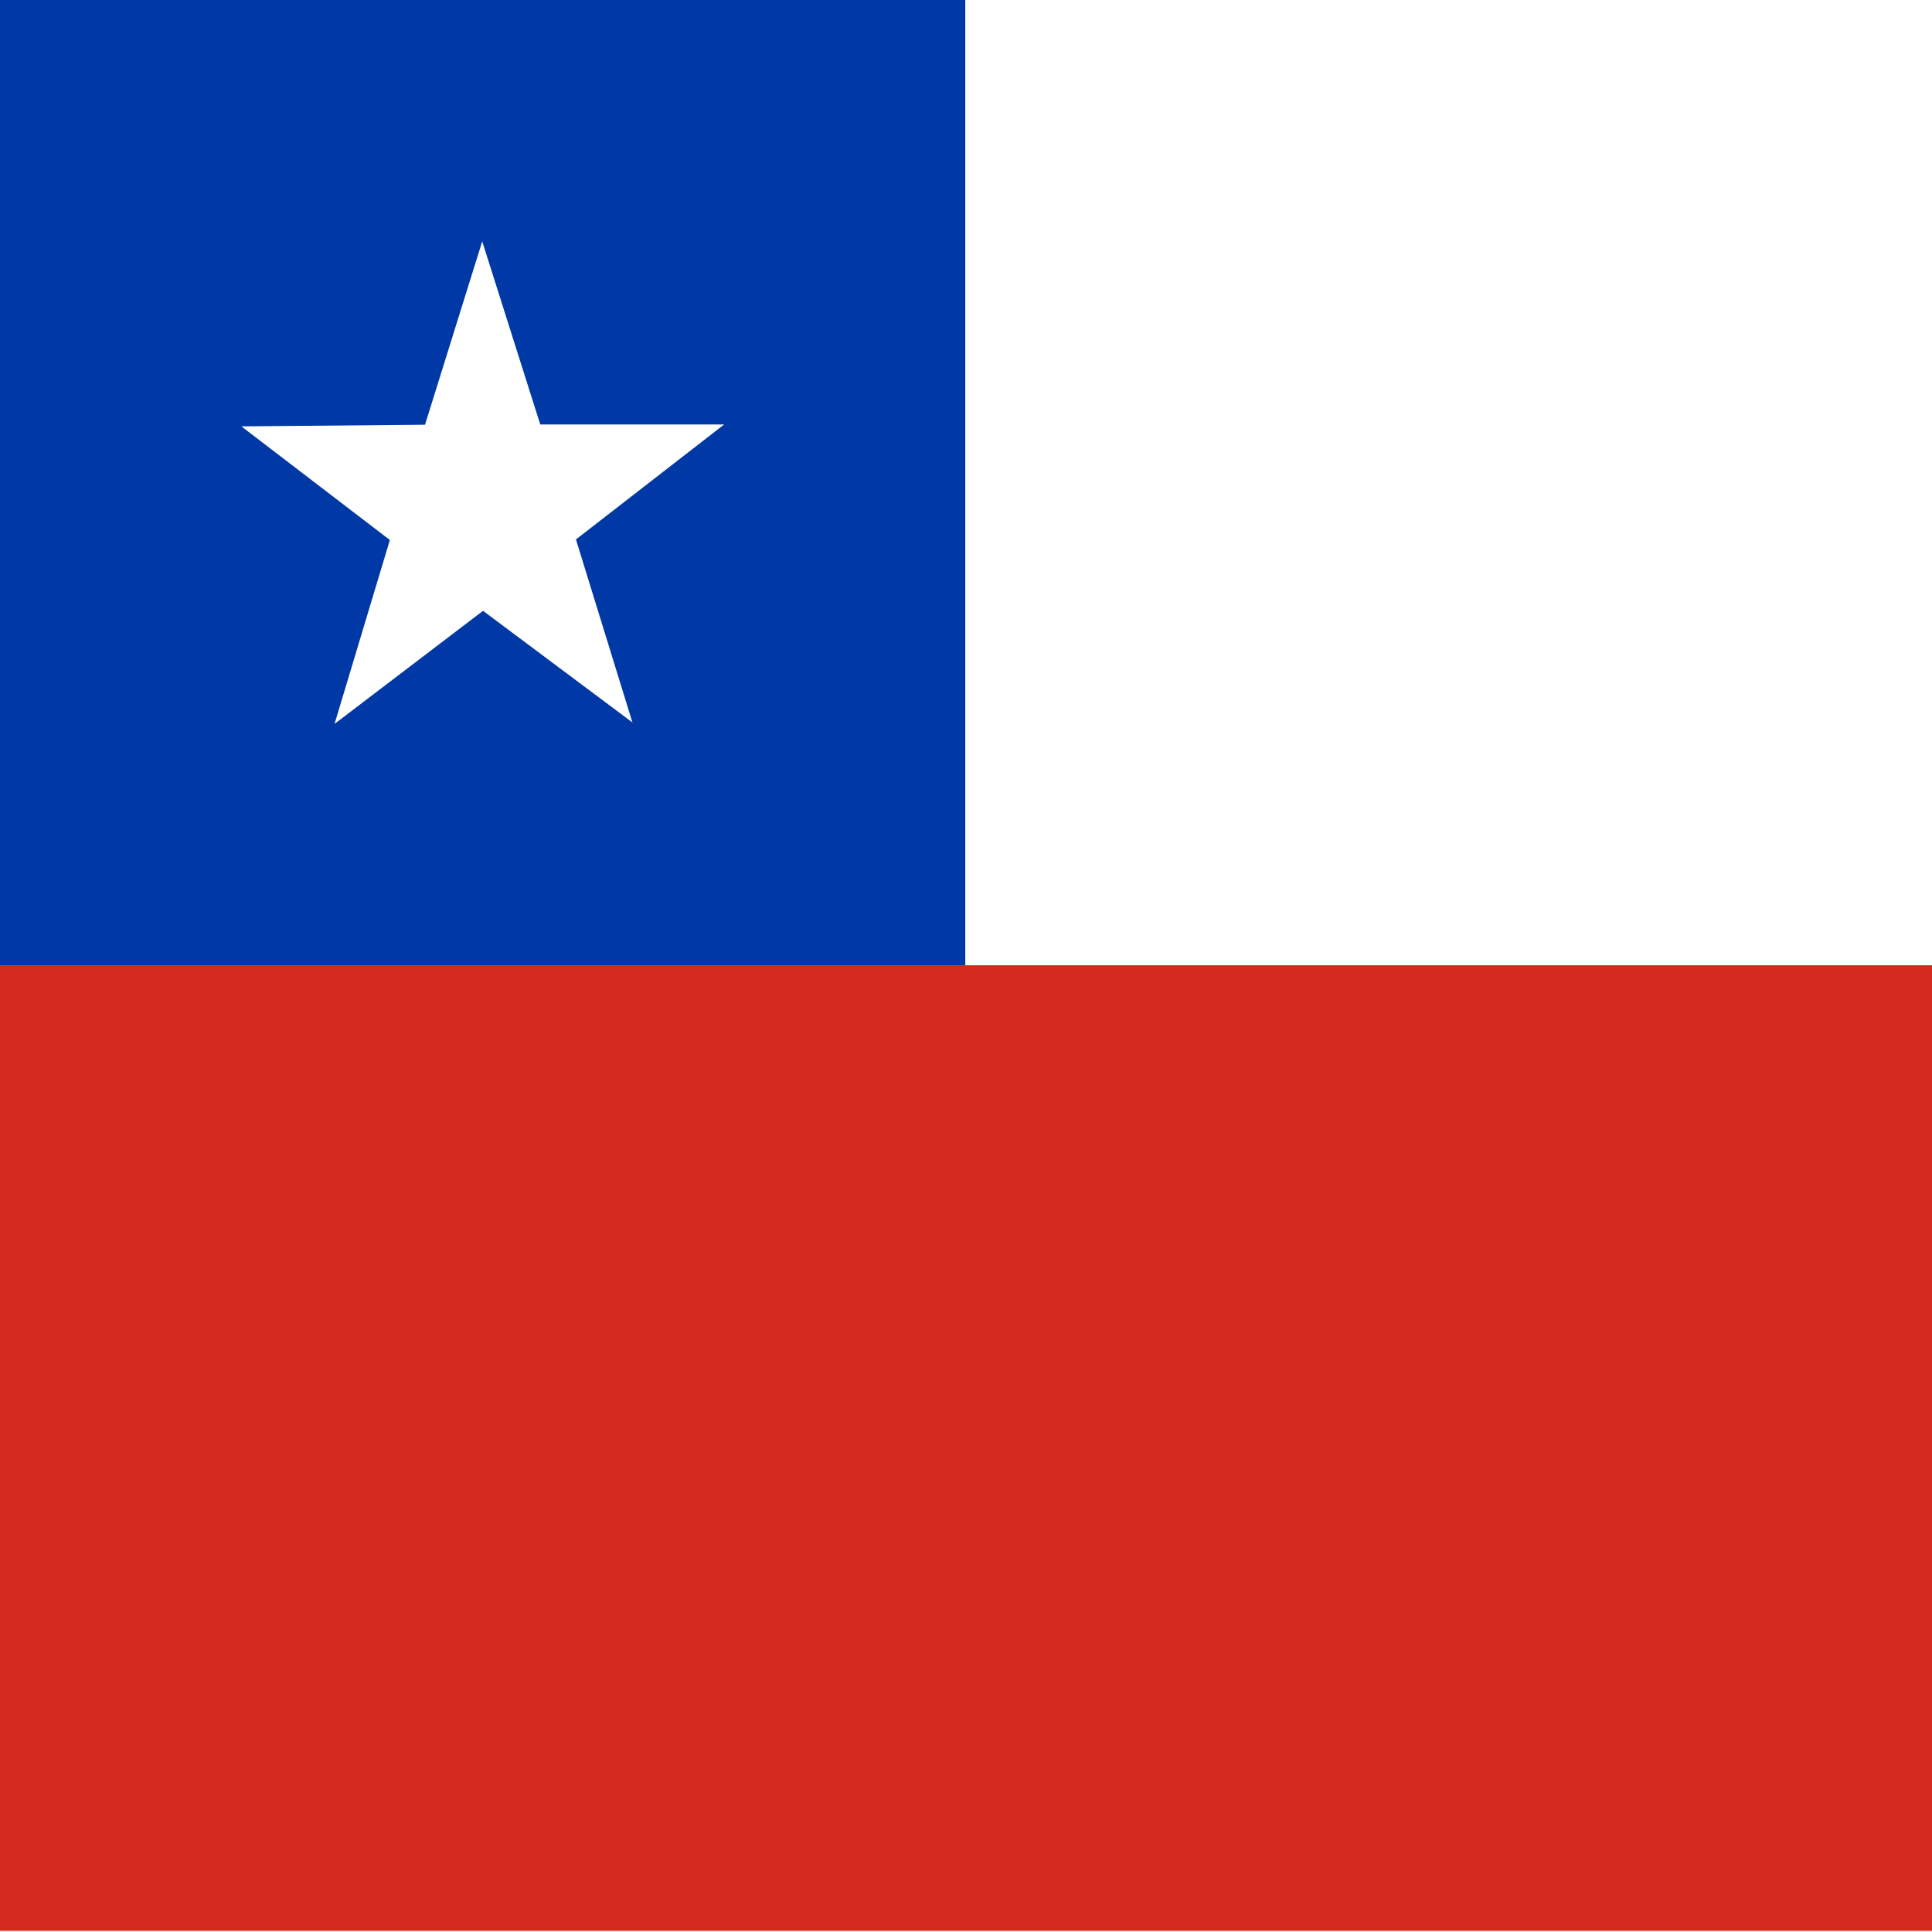
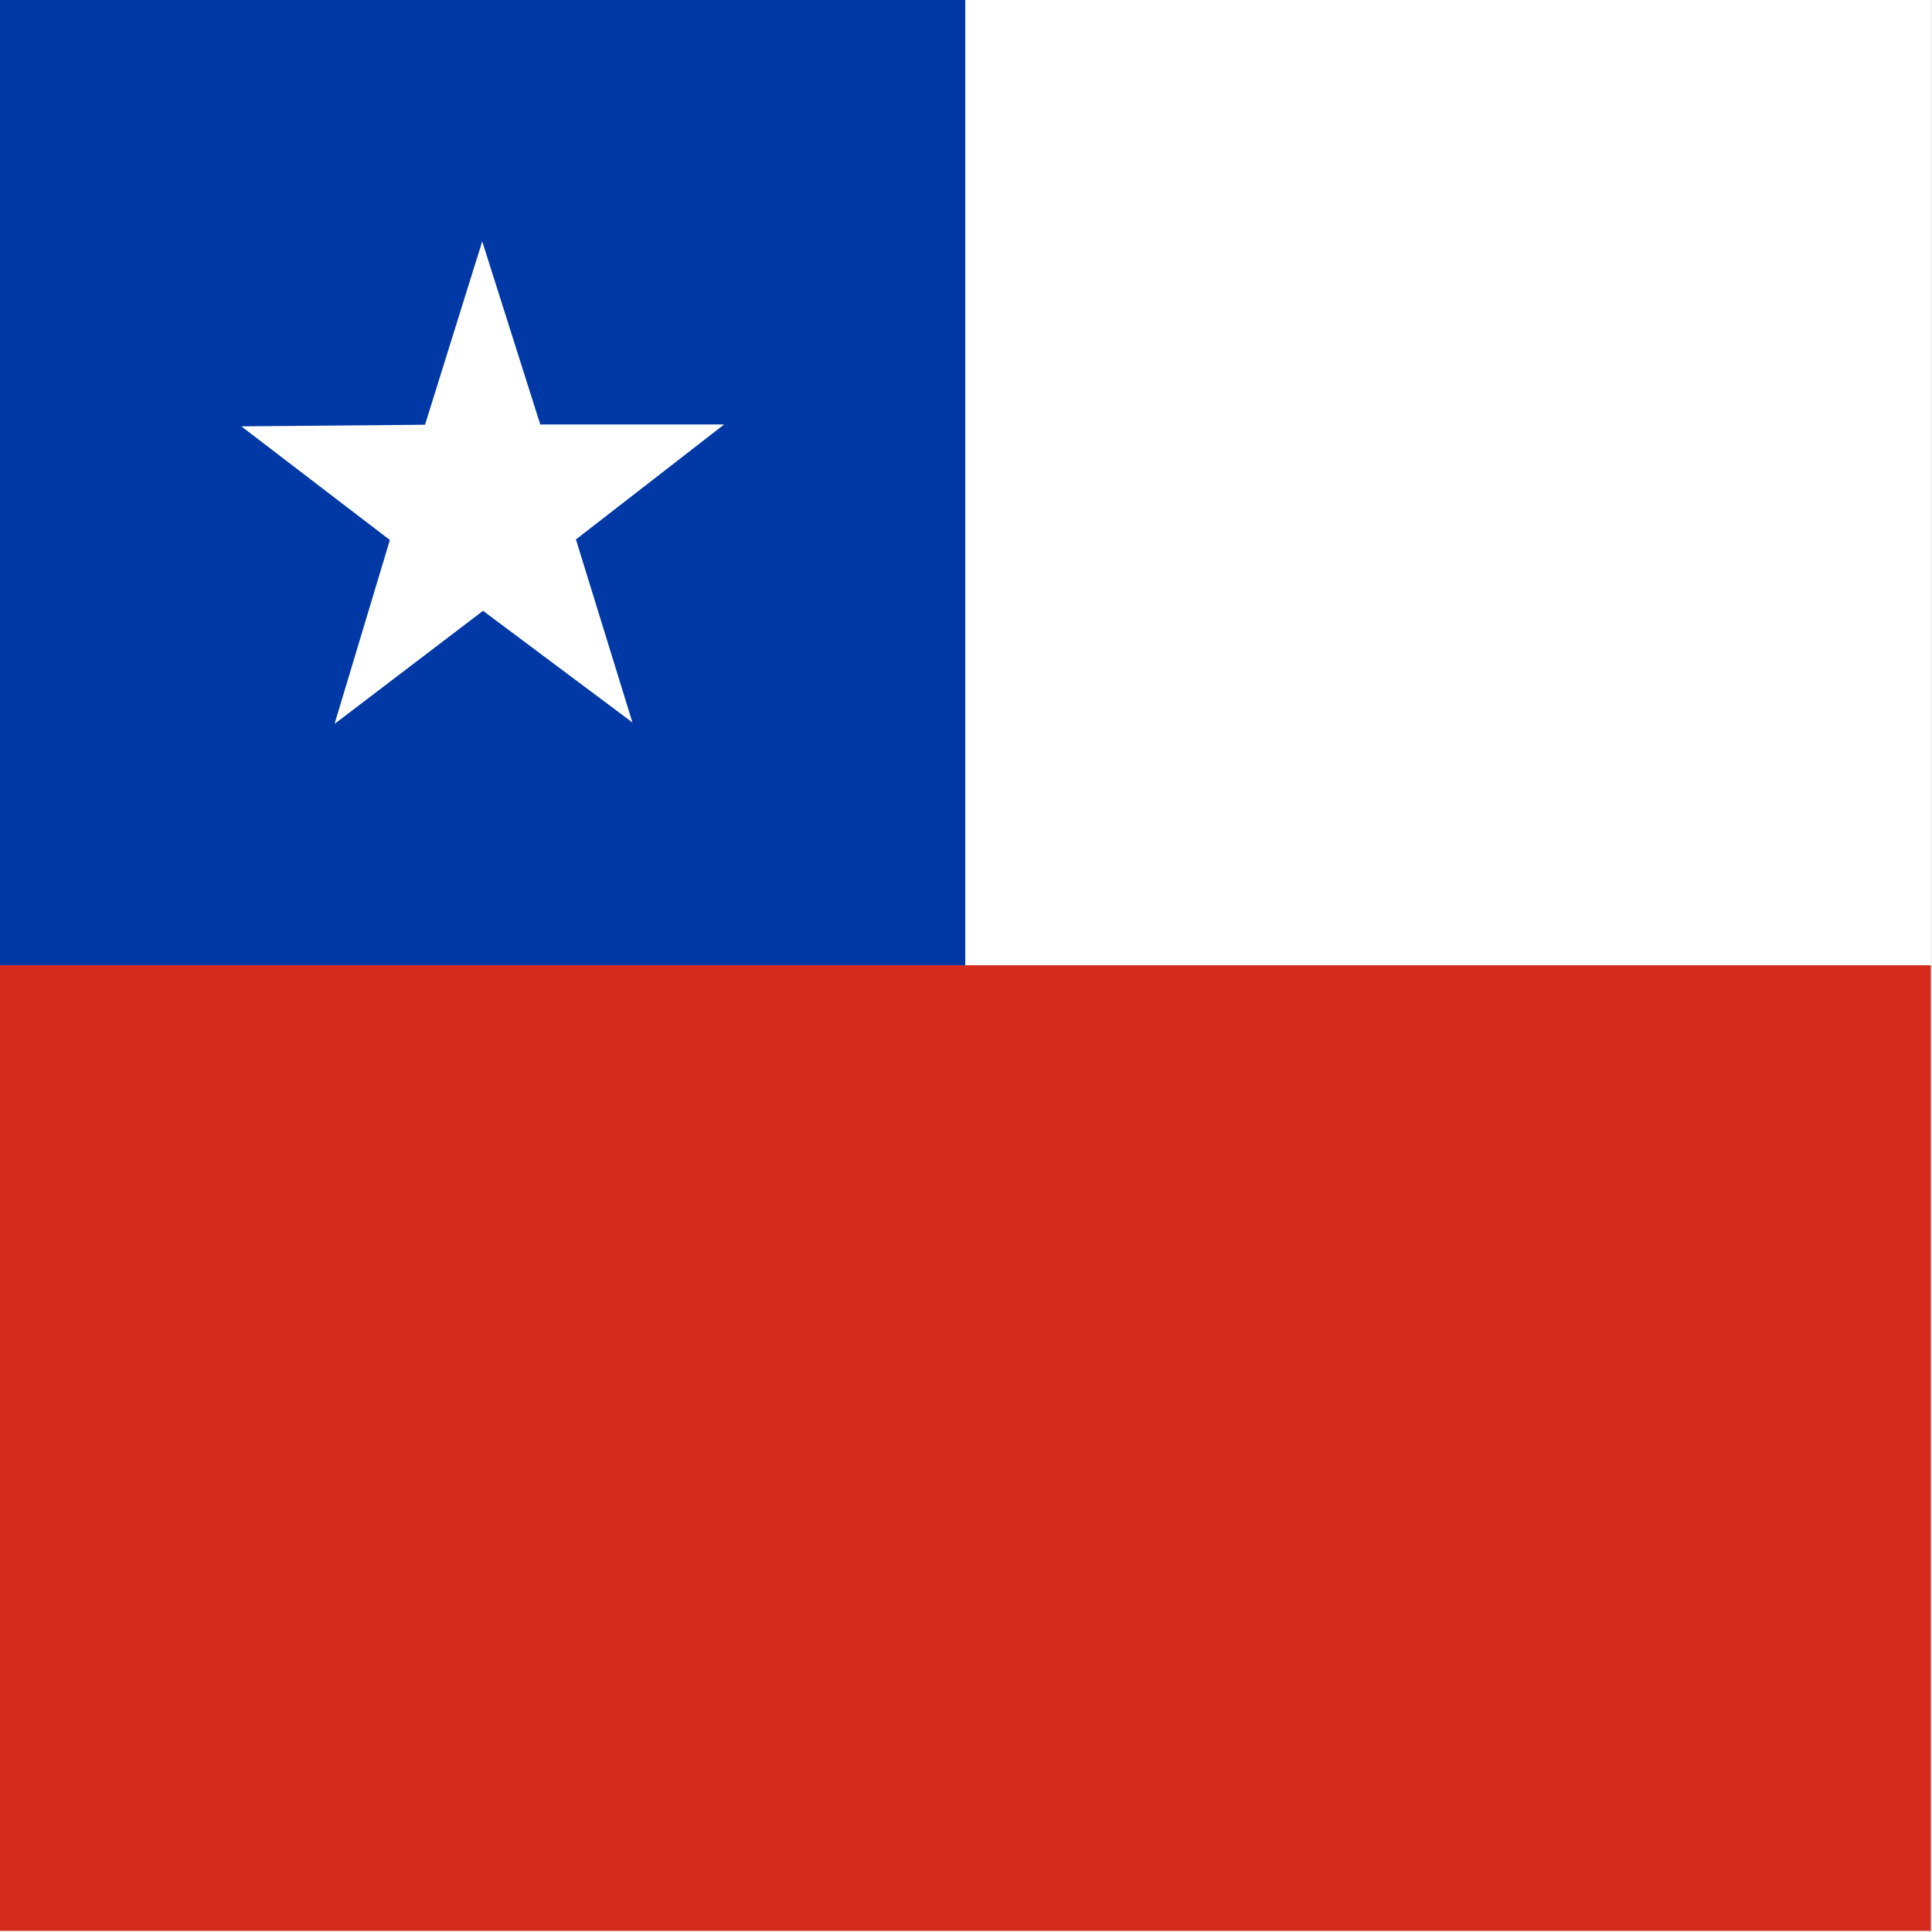
- <svg xmlns="http://www.w3.org/2000/svg" Id="flag-icons-cl" viewBox="0 0 512 512">
+ <svg xmlns="http://www.w3.org/2000/svg" id="flag-icons-cl" viewBox="0 0 512 512">
  <defs>
-     <clipPath Id="cl-a">
+     <clipPath id="cl-a">
      <path fill-opacity=".7" d="M0 0h708.7v708.7H0z" />
    </clipPath>
  </defs>
  <g fill-rule="evenodd" clip-path="url(#cl-a)" transform="scale(.722)">
    <path fill="#fff" d="M354.3 0H1063v354.3H354.3z" />
    <path fill="#0039a6" d="M0 0h354.3v354.3H0z" />
    <path fill="#fff" d="m232.3 265.3-55-41.1-54.5 41.5 20.3-67.5-54.5-41.7 67.4-.6 21-67.3 21.3 67.2h67.5L211.4 198l20.8 67.4z" />
    <path fill="#d52b1e" d="M0 354.3h1063v354.4H0z" />
  </g>
</svg>
